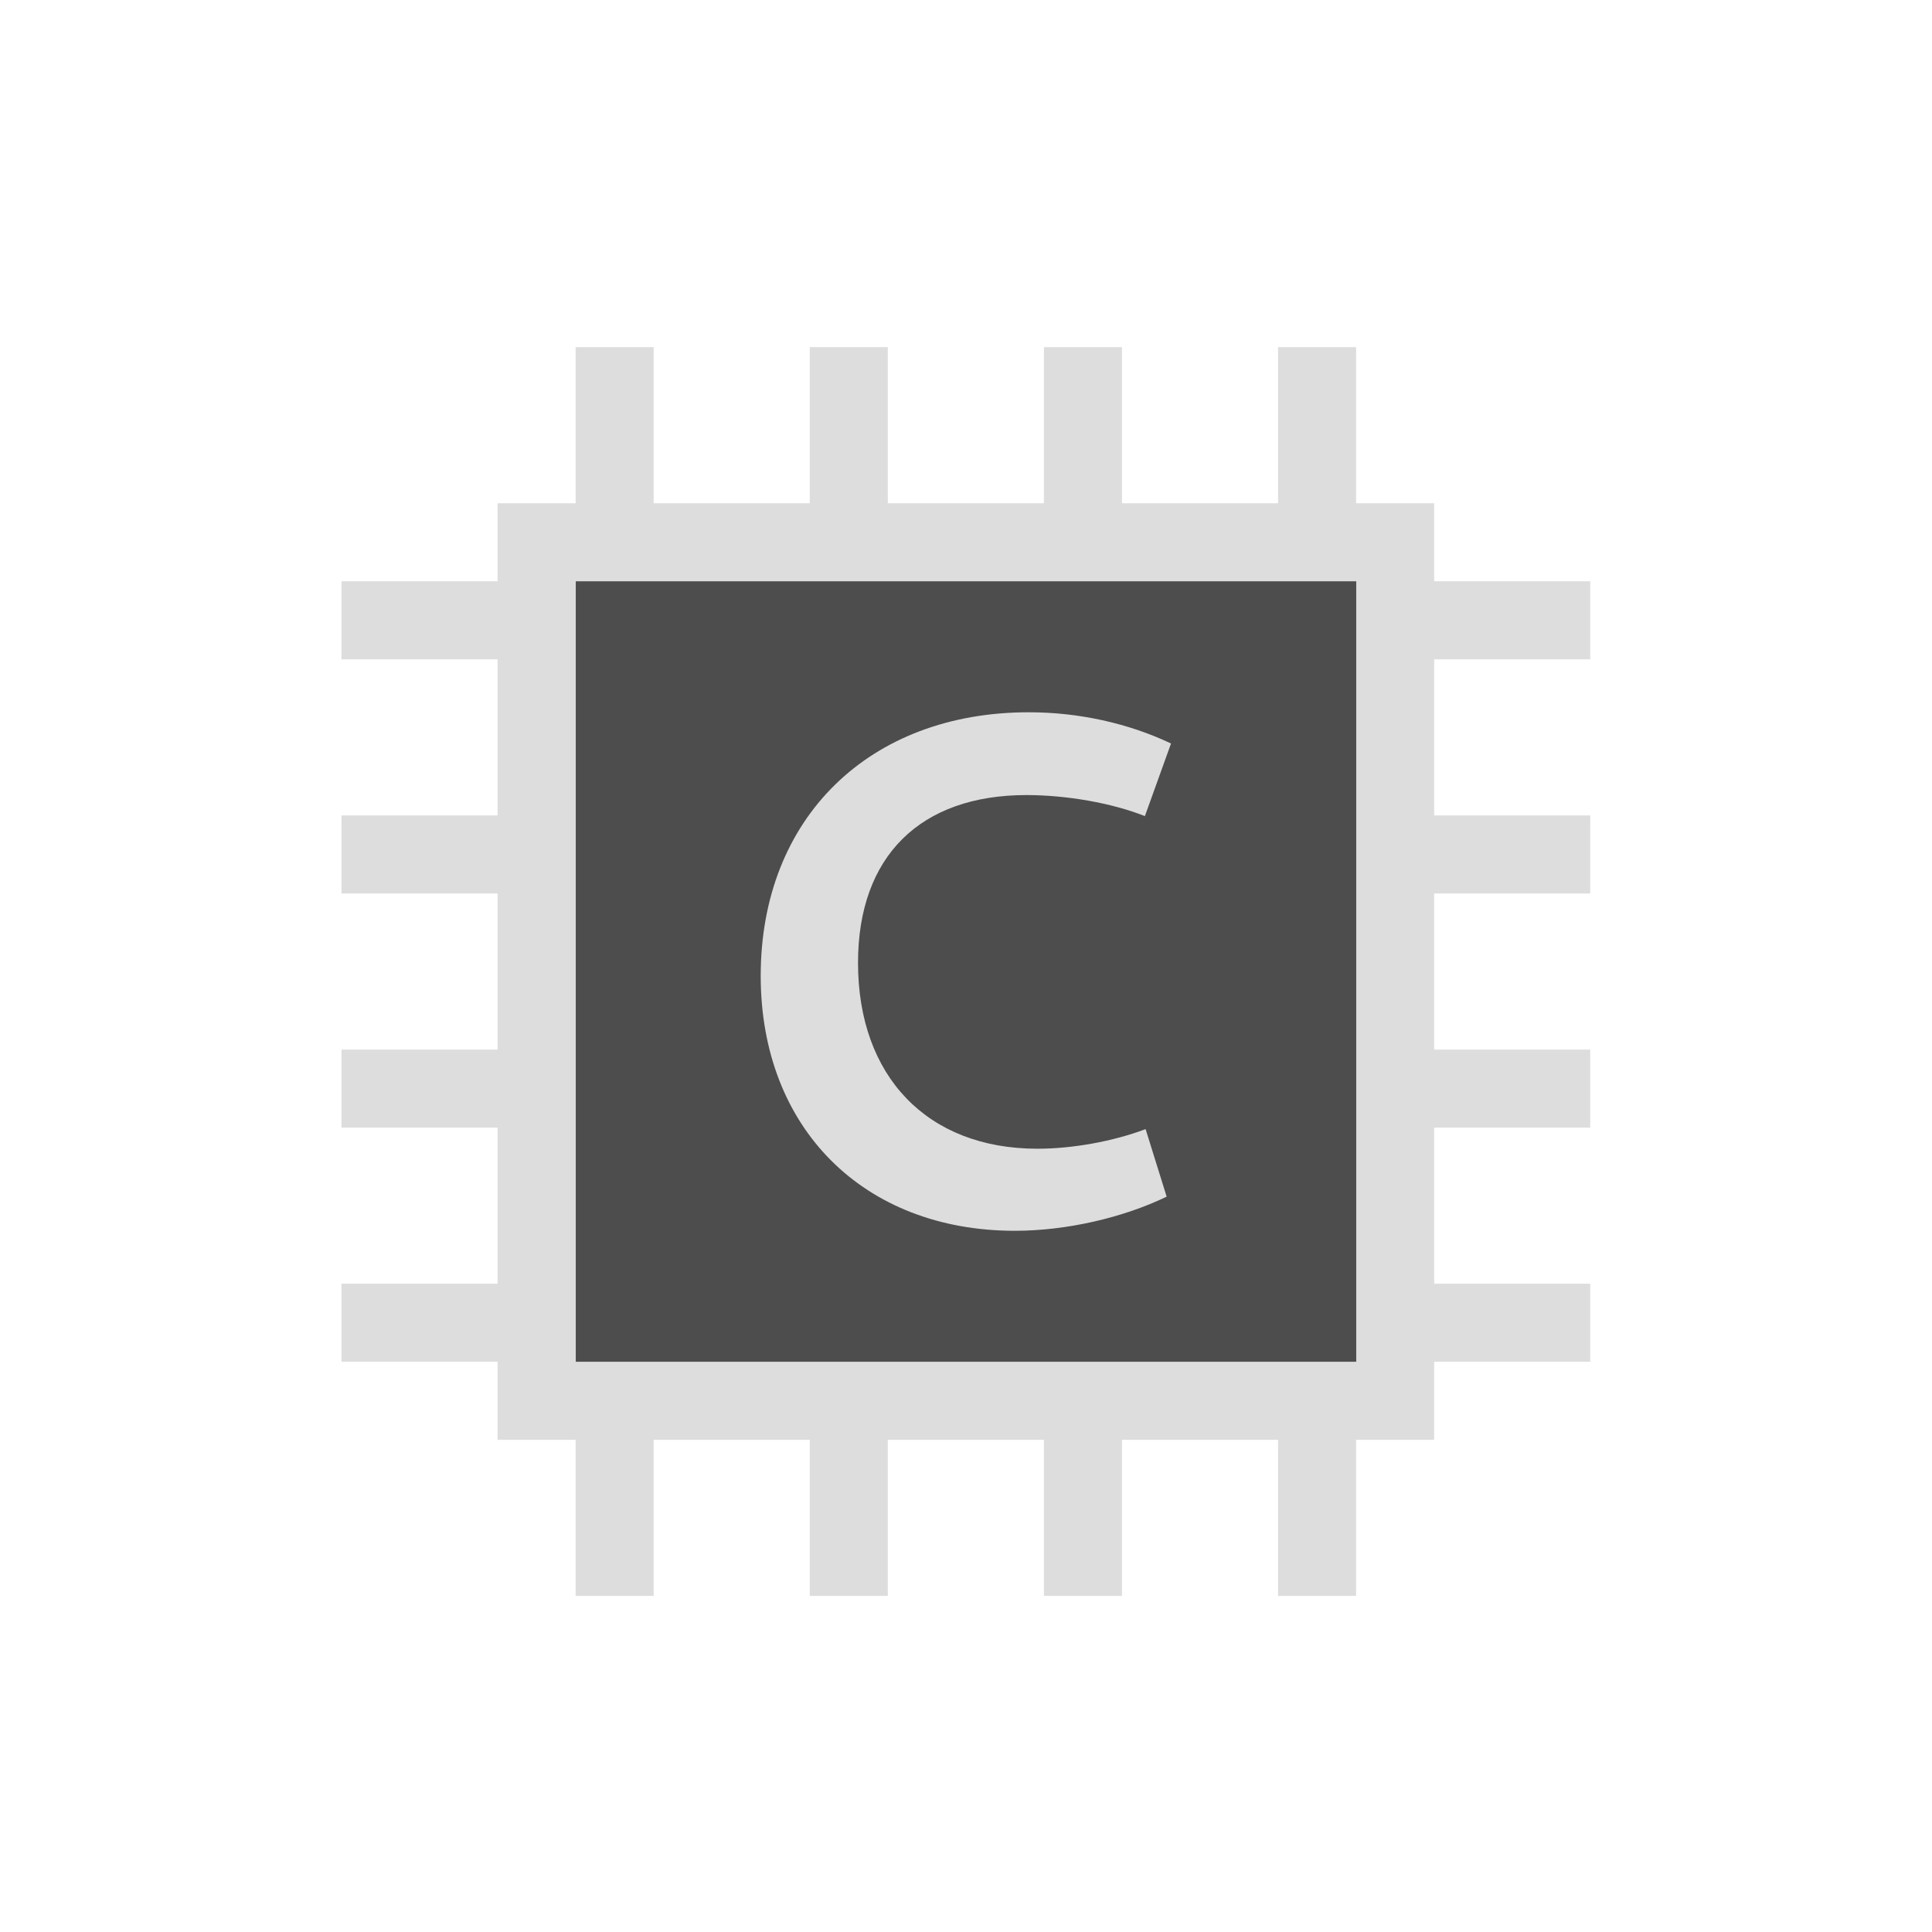
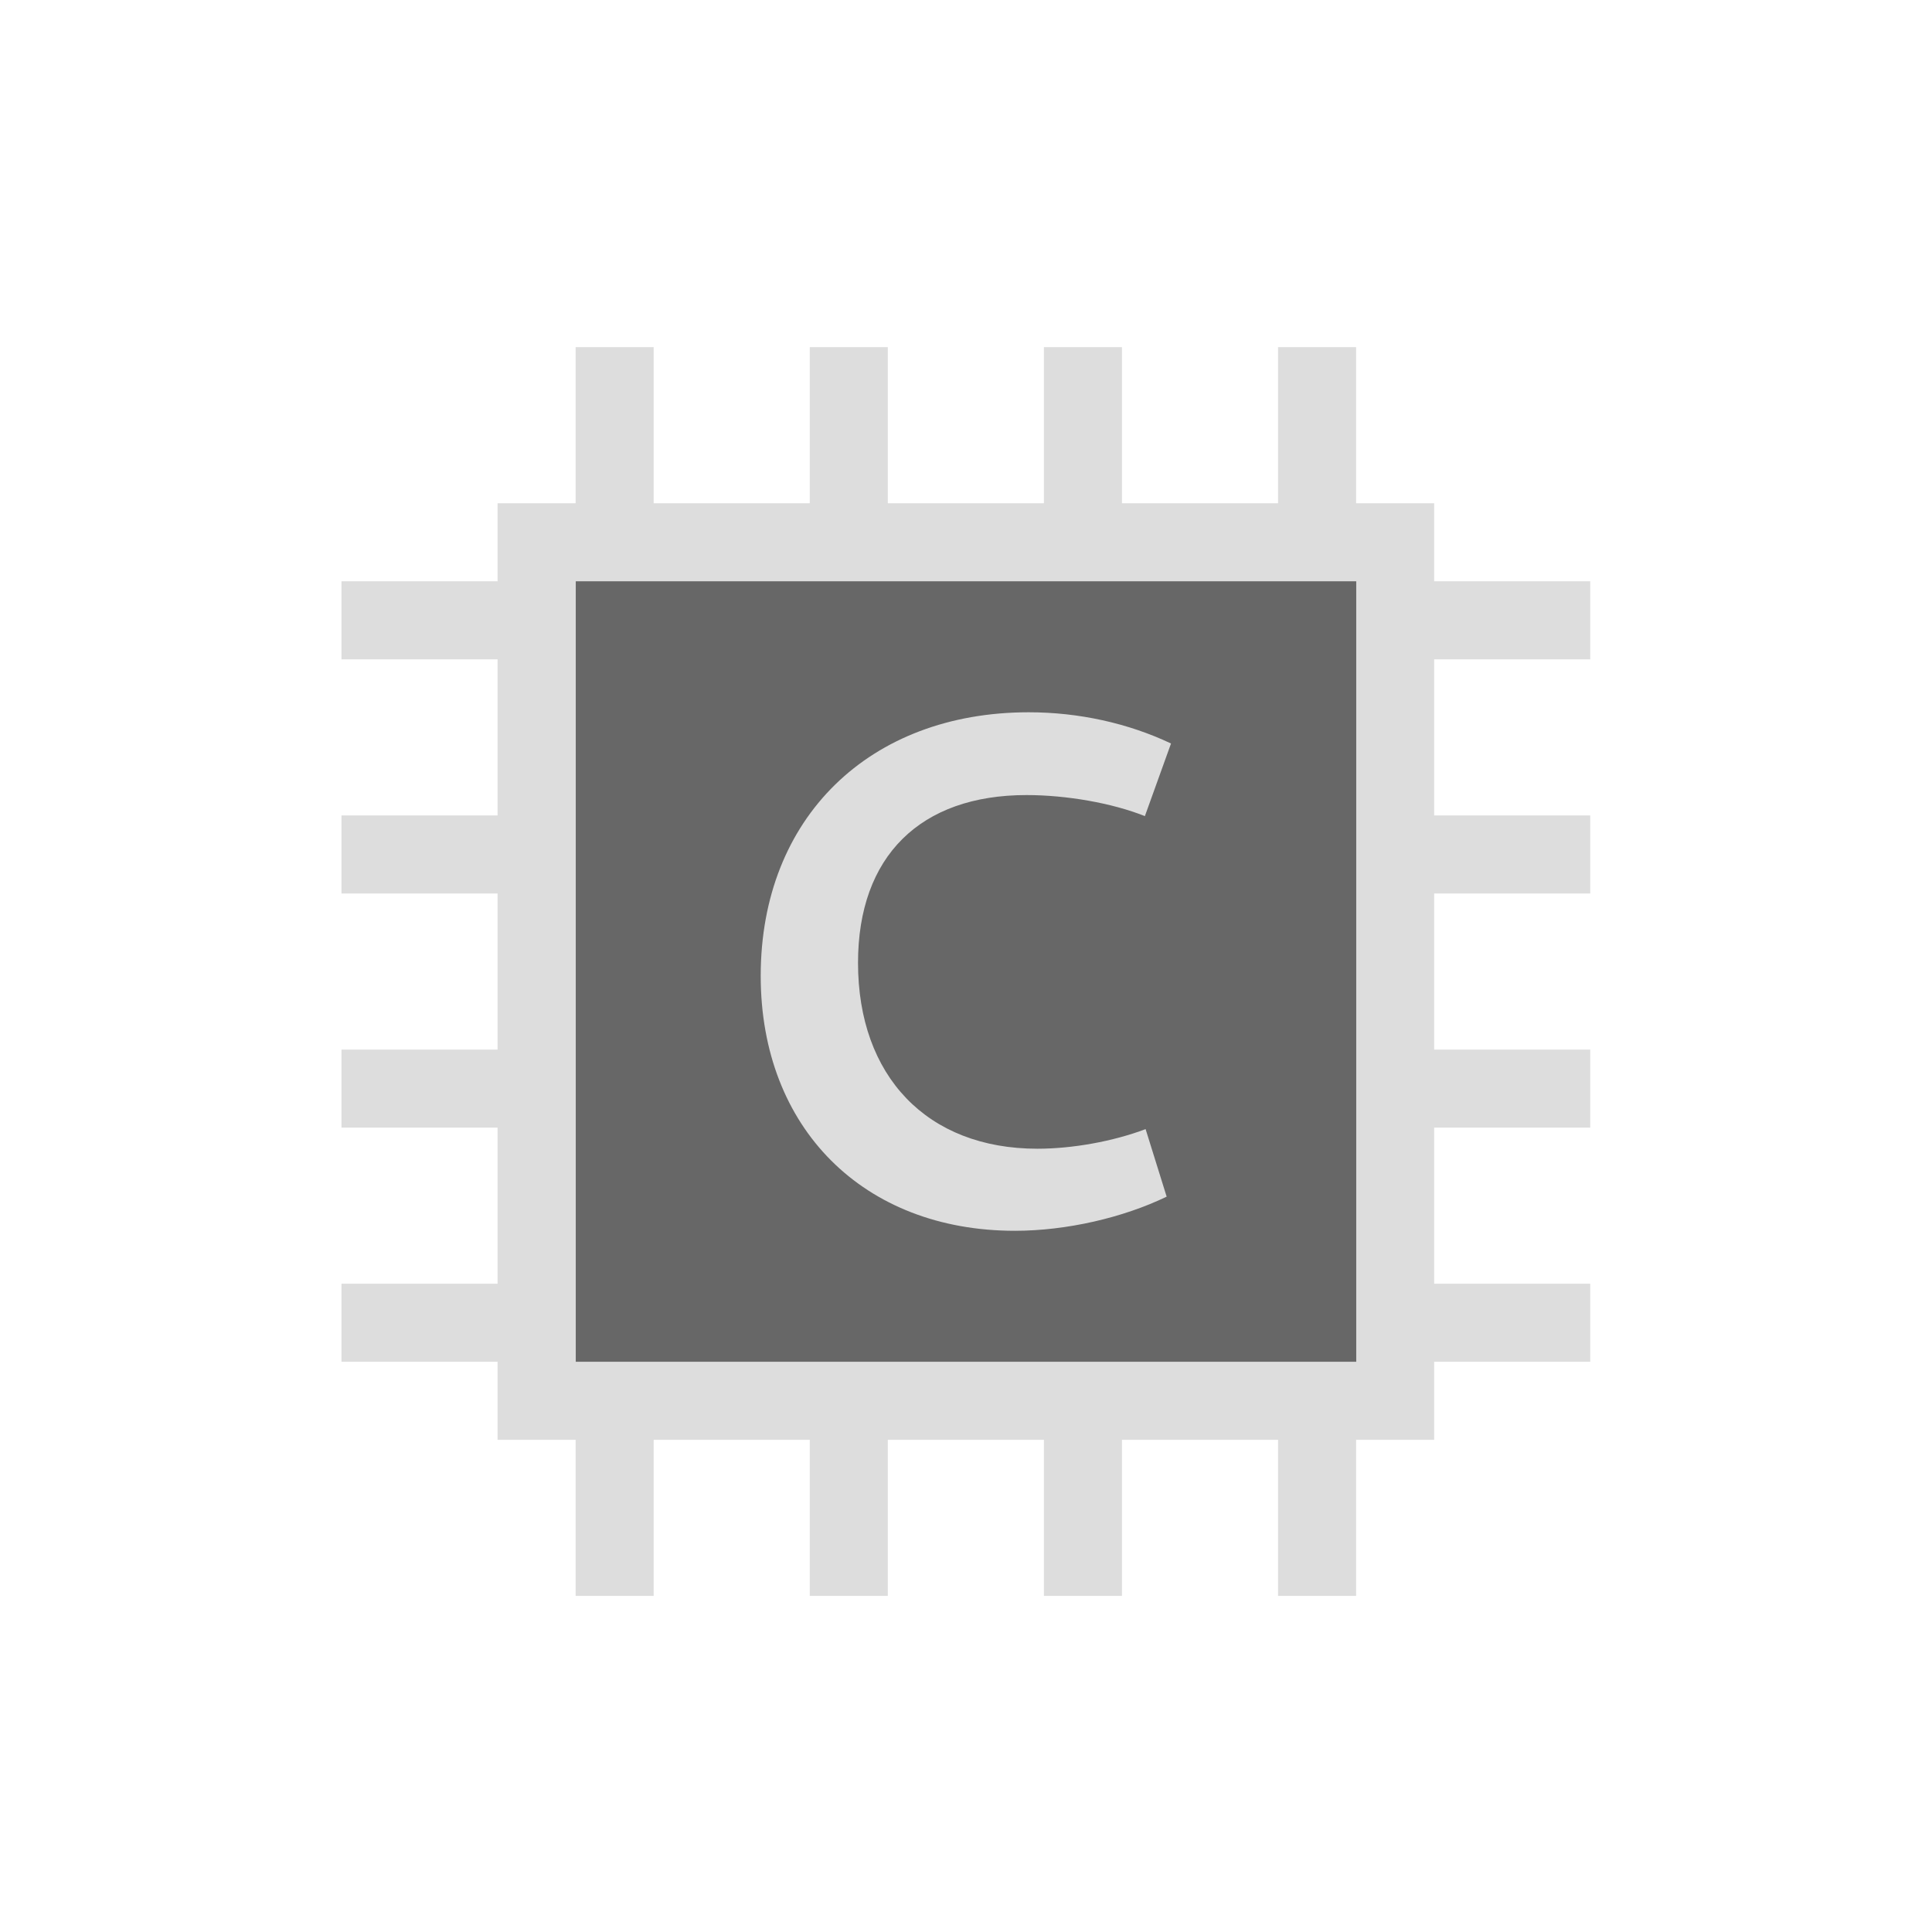
<svg xmlns="http://www.w3.org/2000/svg" style="isolation:isolate" viewBox="0 0 128 128" width="128pt" height="128pt">
  <defs>
    <clipPath id="_clipPath_18mYWWIWTnlPpfW4YJHxDToO2kvR3GPn">
      <rect width="128" height="128" />
    </clipPath>
  </defs>
  <g clip-path="url(#_clipPath_18mYWWIWTnlPpfW4YJHxDToO2kvR3GPn)">
    <rect width="128" height="128" style="fill:rgb(0,0,0)" fill-opacity="0" />
    <g>
      <path d=" M 38.137 23 L 38.137 33.342 L 32.966 33.342 L 32.966 38.512 L 22.624 38.512 L 22.624 43.683 L 32.966 43.683 L 32.966 54.025 L 22.624 54.025 L 22.624 59.196 L 32.966 59.196 L 32.966 69.537 L 22.624 69.537 L 22.624 74.708 L 32.966 74.708 L 32.966 85.05 L 22.624 85.05 L 22.624 90.22 L 32.966 90.22 L 32.966 95.391 L 38.137 95.391 L 38.137 105.733 L 43.308 105.733 L 43.308 95.391 L 53.649 95.391 L 53.649 105.733 L 58.82 105.733 L 58.82 95.391 L 69.162 95.391 L 69.162 105.733 L 74.332 105.733 L 74.332 95.391 L 84.674 95.391 L 84.674 105.733 L 89.845 105.733 L 89.845 95.391 L 95.016 95.391 L 95.016 90.22 L 105.357 90.22 L 105.357 85.05 L 95.016 85.05 L 95.016 74.708 L 105.357 74.708 L 105.357 69.537 L 95.016 69.537 L 95.016 59.196 L 105.357 59.196 L 105.357 54.025 L 95.016 54.025 L 95.016 43.683 L 105.357 43.683 L 105.357 38.512 L 95.016 38.512 L 95.016 33.342 L 89.845 33.342 L 89.845 23 L 84.674 23 L 84.674 33.342 L 74.332 33.342 L 74.332 23 L 69.162 23 L 69.162 33.342 L 58.82 33.342 L 58.82 23 L 53.649 23 L 53.649 33.342 L 43.308 33.342 L 43.308 23 L 38.137 23 Z " fill="rgb(221,221,221)" />
-       <rect x="38.146" y="38.512" width="51.708" height="51.708" transform="matrix(1,0,0,1,0,0)" fill="rgb(77,77,77)" />
+       <rect x="38.146" y="38.512" width="51.708" height="51.708" transform="matrix(1,0,0,1,0,0)" fill="#676767" />
      <path d=" M 67.238 81.543 C 70.654 81.543 74.407 80.677 77.294 79.281 L 75.899 74.807 C 73.734 75.625 71.039 76.106 68.73 76.106 C 61.417 76.106 56.846 71.295 56.846 63.789 C 56.846 56.716 60.984 52.675 68.008 52.675 C 70.654 52.675 73.686 53.204 75.851 54.07 L 77.583 49.259 C 74.744 47.912 71.472 47.19 68.153 47.19 C 57.616 47.19 50.399 54.166 50.399 64.655 C 50.399 74.759 57.231 81.543 67.238 81.543 Z " fill="rgb(221,221,221)" />
    </g>
  </g>
</svg>
